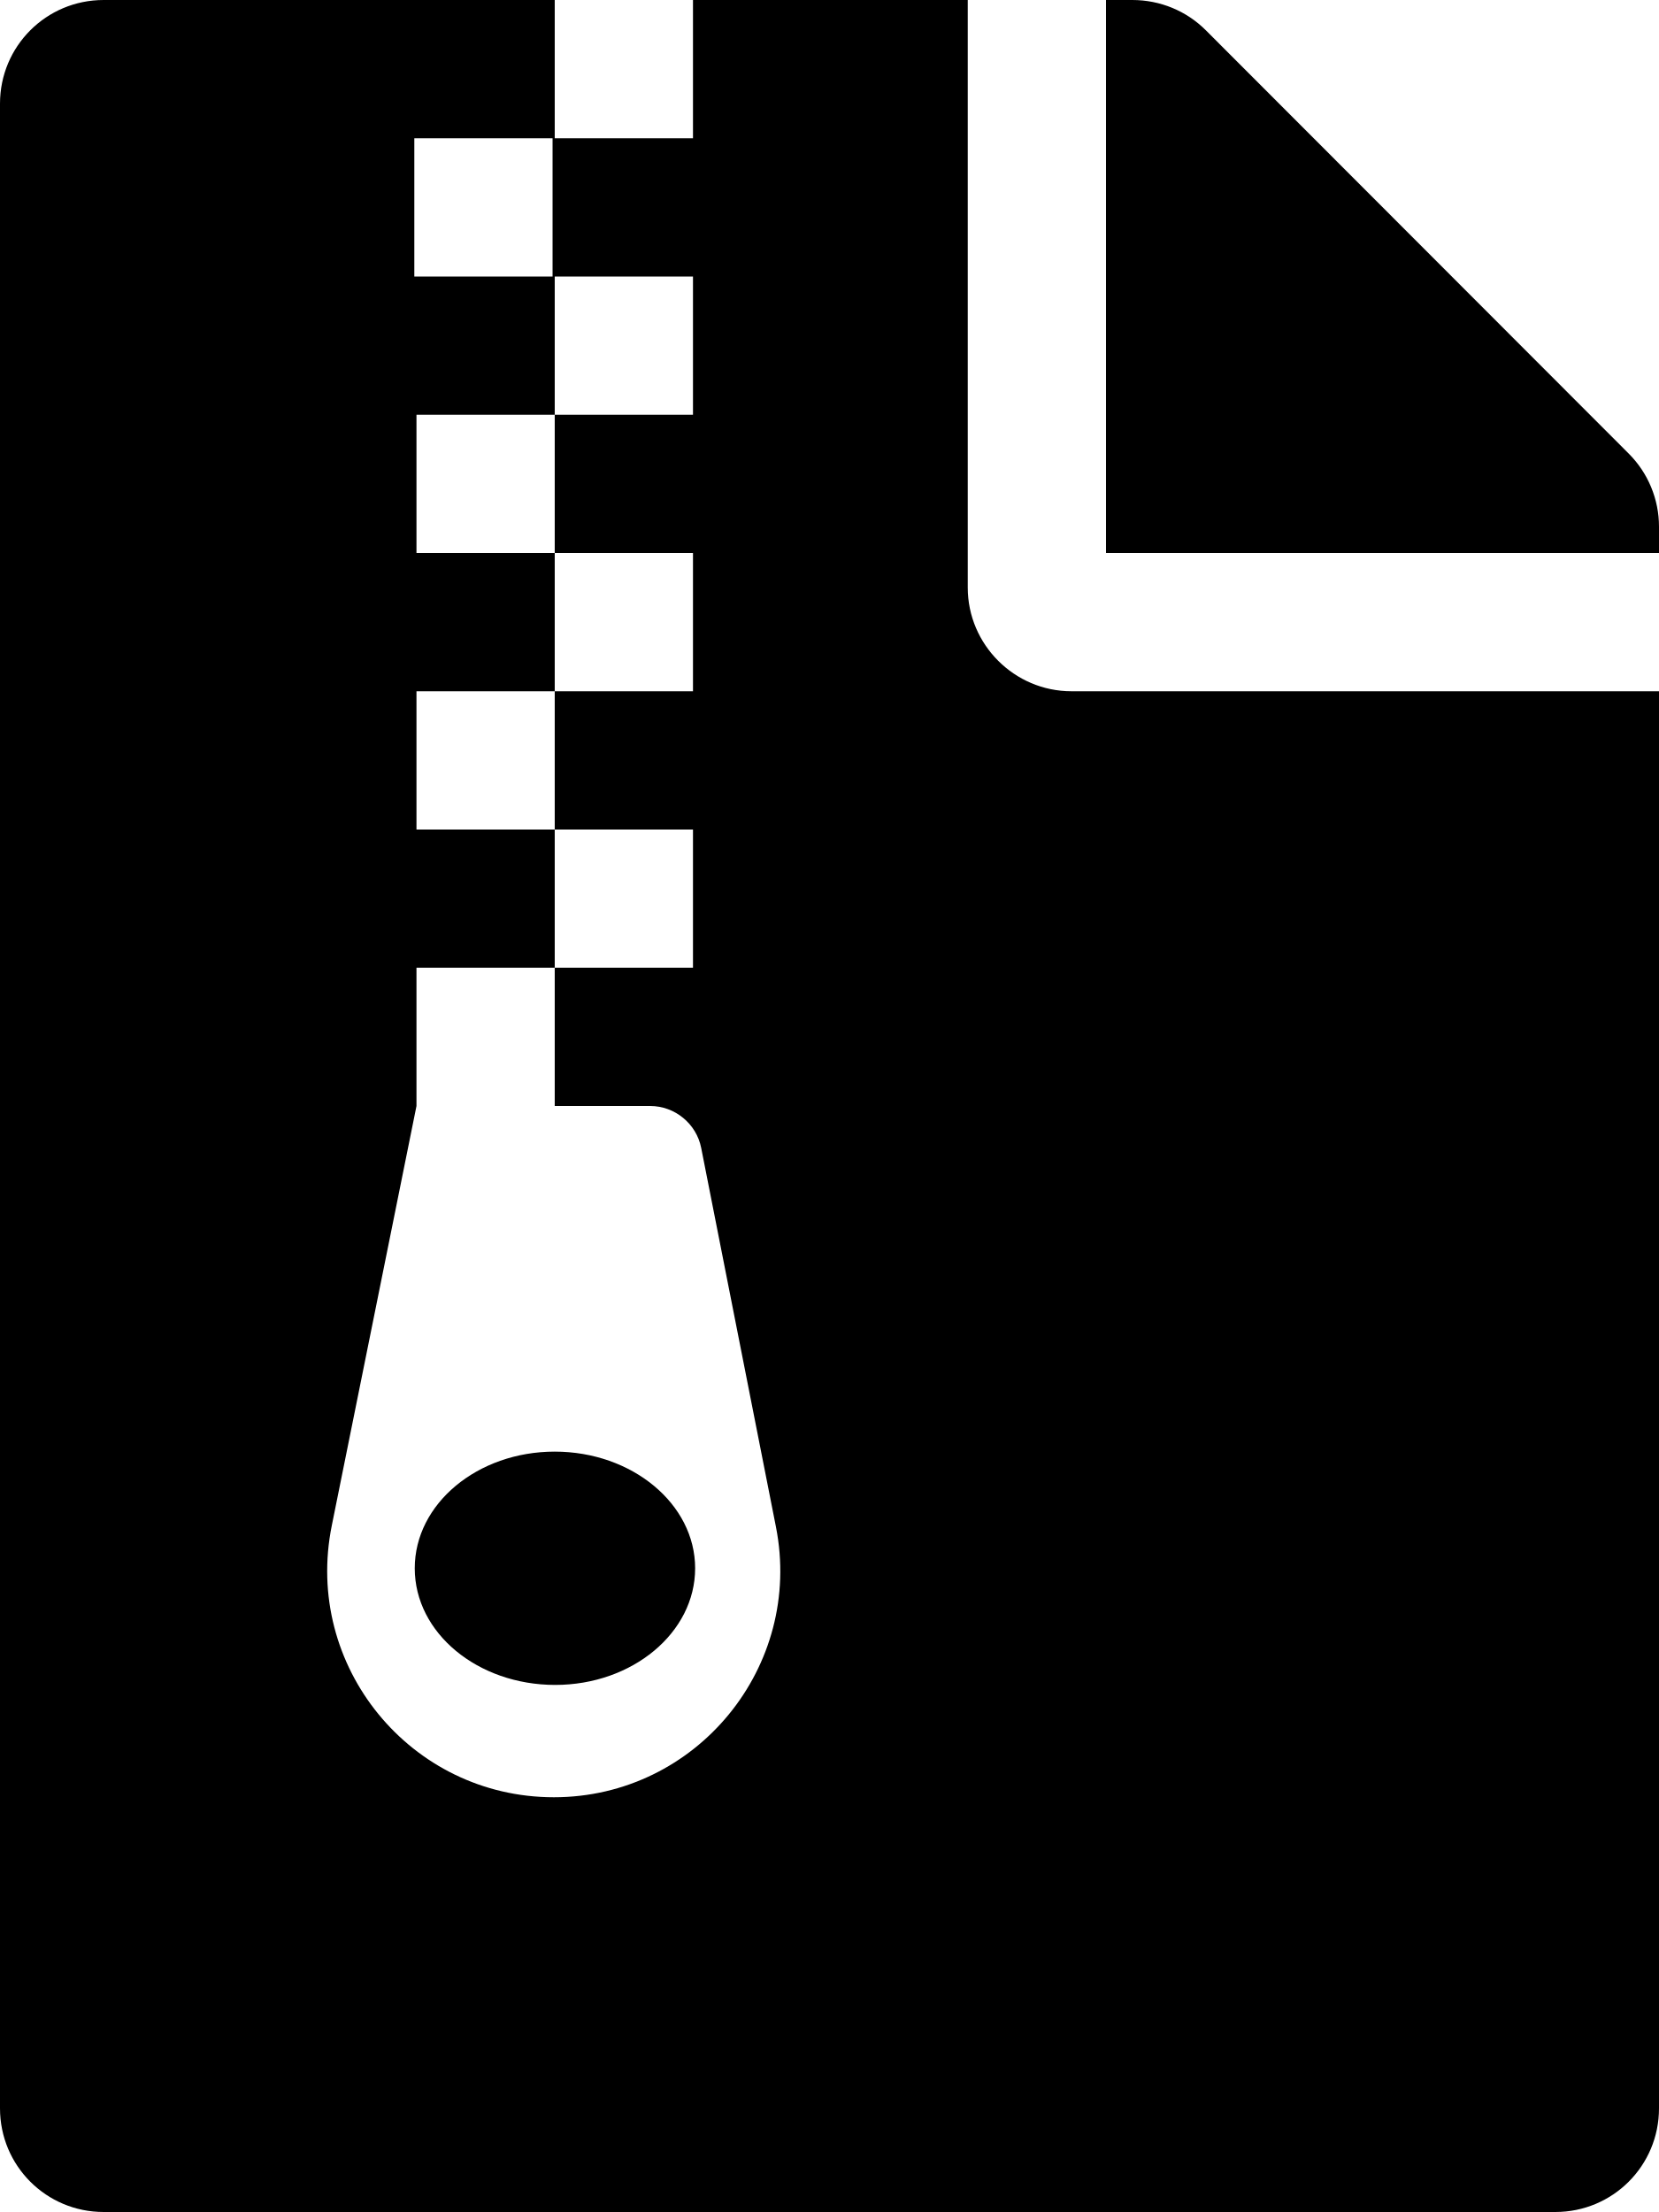
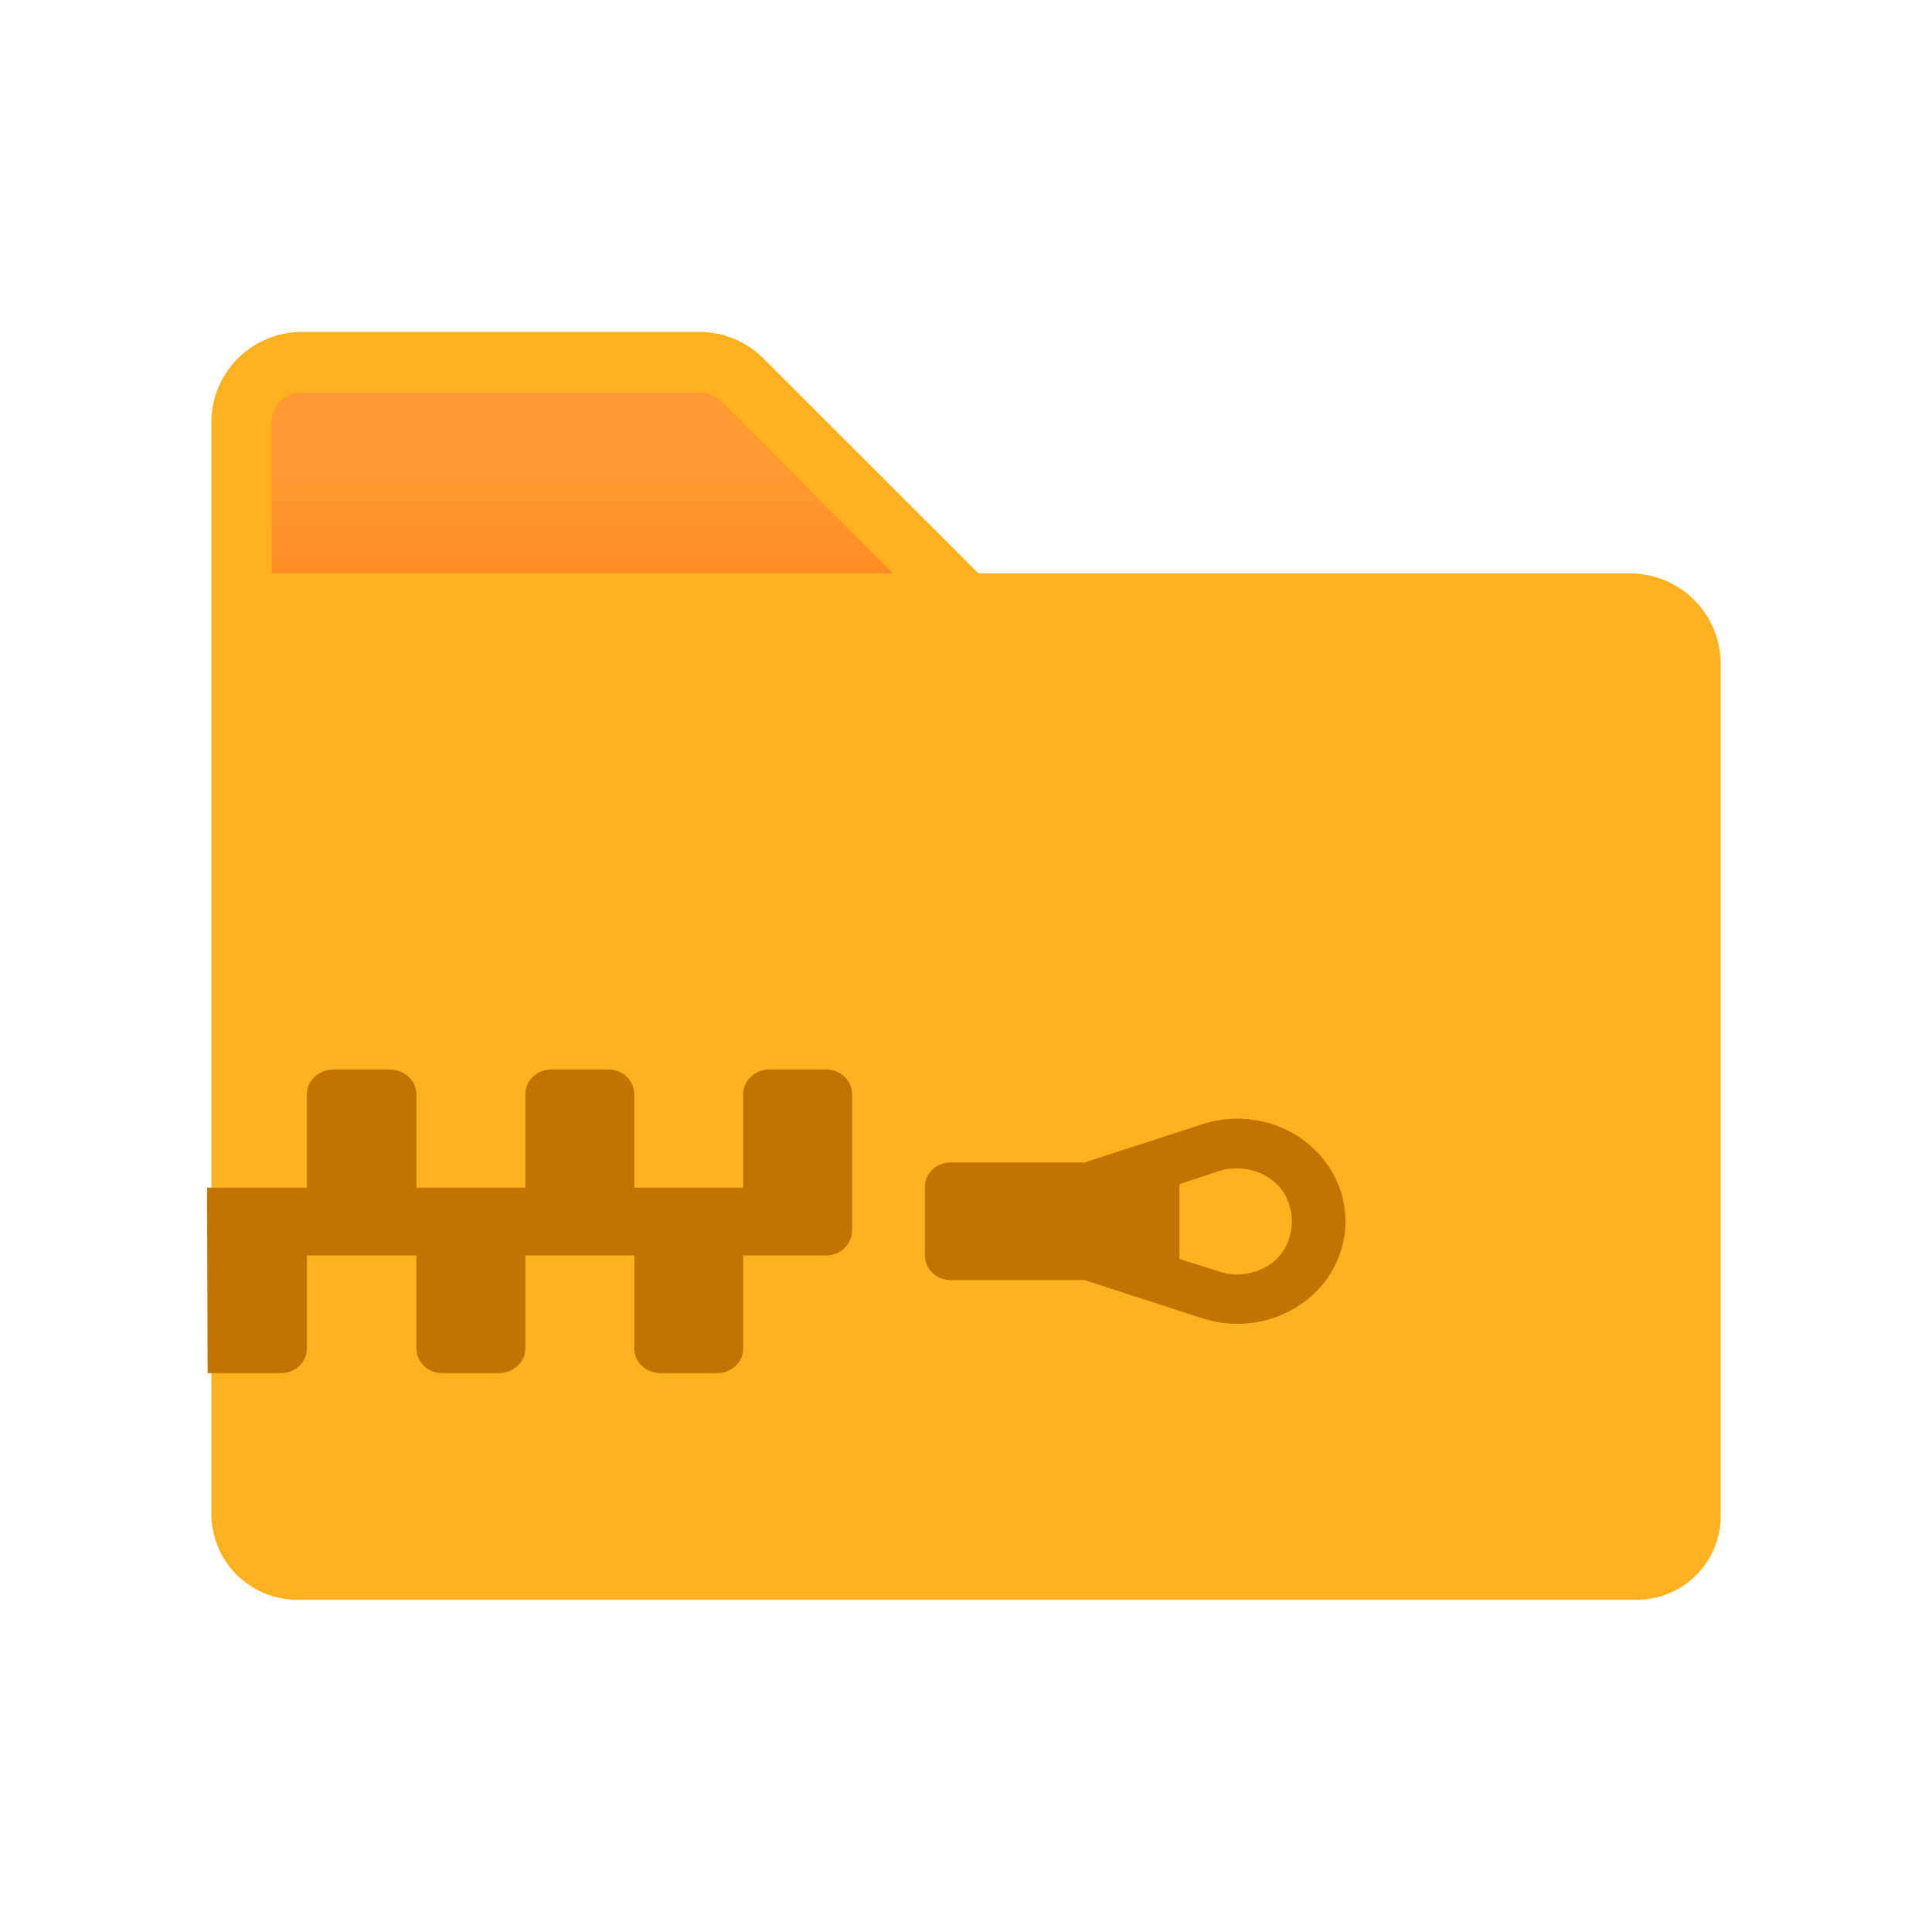
- <svg xmlns="http://www.w3.org/2000/svg" viewBox="0 0 384 512">
-   <g>
-     <path fill="none" d="M0 0h24v24H0z" />
-     <path d="M377 105L279.1 7c-4.5-4.5-10.6-7-17-7H256v128h128v-6.1c0-6.3-2.5-12.4-7-16.9zM128.4 336c-17.9 0-32.4 12.1-32.4 27 0 15 14.6 27 32.5 27s32.4-12.1 32.4-27-14.6-27-32.5-27zM224 136V0h-63.6v32h-32V0H24C10.7 0 0 10.7 0 24v464c0 13.3 10.7 24 24 24h336c13.3 0 24-10.7 24-24V160H248c-13.2 0-24-10.8-24-24zM95.9 32h32v32h-32zm32.3 384c-33.2 0-58-30.4-51.4-62.9L96.4 256v-32h32v-32h-32v-32h32v-32h-32V96h32V64h32v32h-32v32h32v32h-32v32h32v32h-32v32h22.1c5.7 0 10.7 4.1 11.8 9.7l17.3 87.7c6.4 32.4-18.4 62.6-51.4 62.6z" />
-   </g>
+ <svg xmlns="http://www.w3.org/2000/svg" width="24" height="24" viewBox="0 0 24 24" fill="none">
+   <path d="M3 4.498H9.136L12 7.498H3V4.498Z" fill="url(#paint0_linear_4819_23934)" />
+   <path d="M8.689 4.123C8.837 4.123 8.984 4.152 9.12 4.209C9.256 4.266 9.38 4.348 9.484 4.453L12.155 7.123H20.25C20.548 7.123 20.835 7.242 21.046 7.453C21.257 7.664 21.375 7.95 21.375 8.248V18.832C21.375 19.108 21.265 19.373 21.069 19.568C20.874 19.763 20.61 19.873 20.334 19.873H3.692C3.41 19.873 3.138 19.76 2.938 19.561C2.739 19.361 2.626 19.089 2.625 18.807V5.248C2.625 4.95 2.743 4.664 2.954 4.453C3.165 4.242 3.452 4.123 3.75 4.123H8.689ZM3.75 4.873C3.651 4.873 3.556 4.913 3.485 4.983C3.415 5.054 3.375 5.149 3.375 5.248V7.123H11.095L8.954 4.983C8.884 4.913 8.789 4.873 8.689 4.873H3.75Z" fill="#FFB11F" />
+   <path d="M13.47 14.441L11.811 14.441C11.631 14.441 11.489 14.575 11.489 14.746L11.489 15.596C11.489 15.766 11.631 15.901 11.811 15.901L13.47 15.901L14.935 16.376C15.347 16.511 15.802 16.447 16.154 16.206C16.505 15.972 16.714 15.582 16.714 15.171C16.714 14.76 16.505 14.377 16.154 14.136C15.802 13.895 15.347 13.831 14.935 13.966L13.47 14.441ZM15.773 14.639C16.139 14.88 16.139 15.462 15.773 15.71C15.593 15.83 15.354 15.866 15.145 15.795L14.651 15.639L14.651 14.71L15.145 14.547C15.354 14.483 15.593 14.512 15.773 14.639ZM2.579 17.057L3.491 17.057C3.67 17.057 3.812 16.922 3.812 16.752L3.812 15.596L5.173 15.596L5.173 16.752C5.173 16.922 5.315 17.057 5.494 17.057L6.197 17.057C6.376 17.057 6.526 16.922 6.526 16.752L6.526 15.596L7.879 15.596L7.879 16.752C7.879 16.922 8.021 17.057 8.2 17.057L8.91 17.057C9.09 17.057 9.232 16.922 9.232 16.752L9.232 15.596L10.263 15.596C10.443 15.596 10.585 15.454 10.585 15.284L10.585 13.59C10.585 13.427 10.443 13.285 10.263 13.285L9.553 13.285C9.381 13.285 9.232 13.427 9.232 13.59L9.232 14.753L7.879 14.753L7.879 13.59C7.879 13.427 7.737 13.285 7.557 13.285L6.847 13.285C6.668 13.285 6.526 13.427 6.526 13.59L6.526 14.753L5.173 14.753L5.173 13.59C5.173 13.427 5.023 13.285 4.844 13.285L4.141 13.285C3.962 13.285 3.812 13.427 3.812 13.59L3.812 14.753L2.572 14.753L2.579 17.057Z" fill="#C27400" />
+   <defs>
+     <linearGradient id="paint0_linear_4819_23934" x1="7.5" y1="5.867" x2="7.5" y2="7.272" gradientUnits="userSpaceOnUse">
+       <stop stop-color="#FF9933" />
+       <stop offset="1" stop-color="#FF8B22" />
+     </linearGradient>
+   </defs>
</svg>
